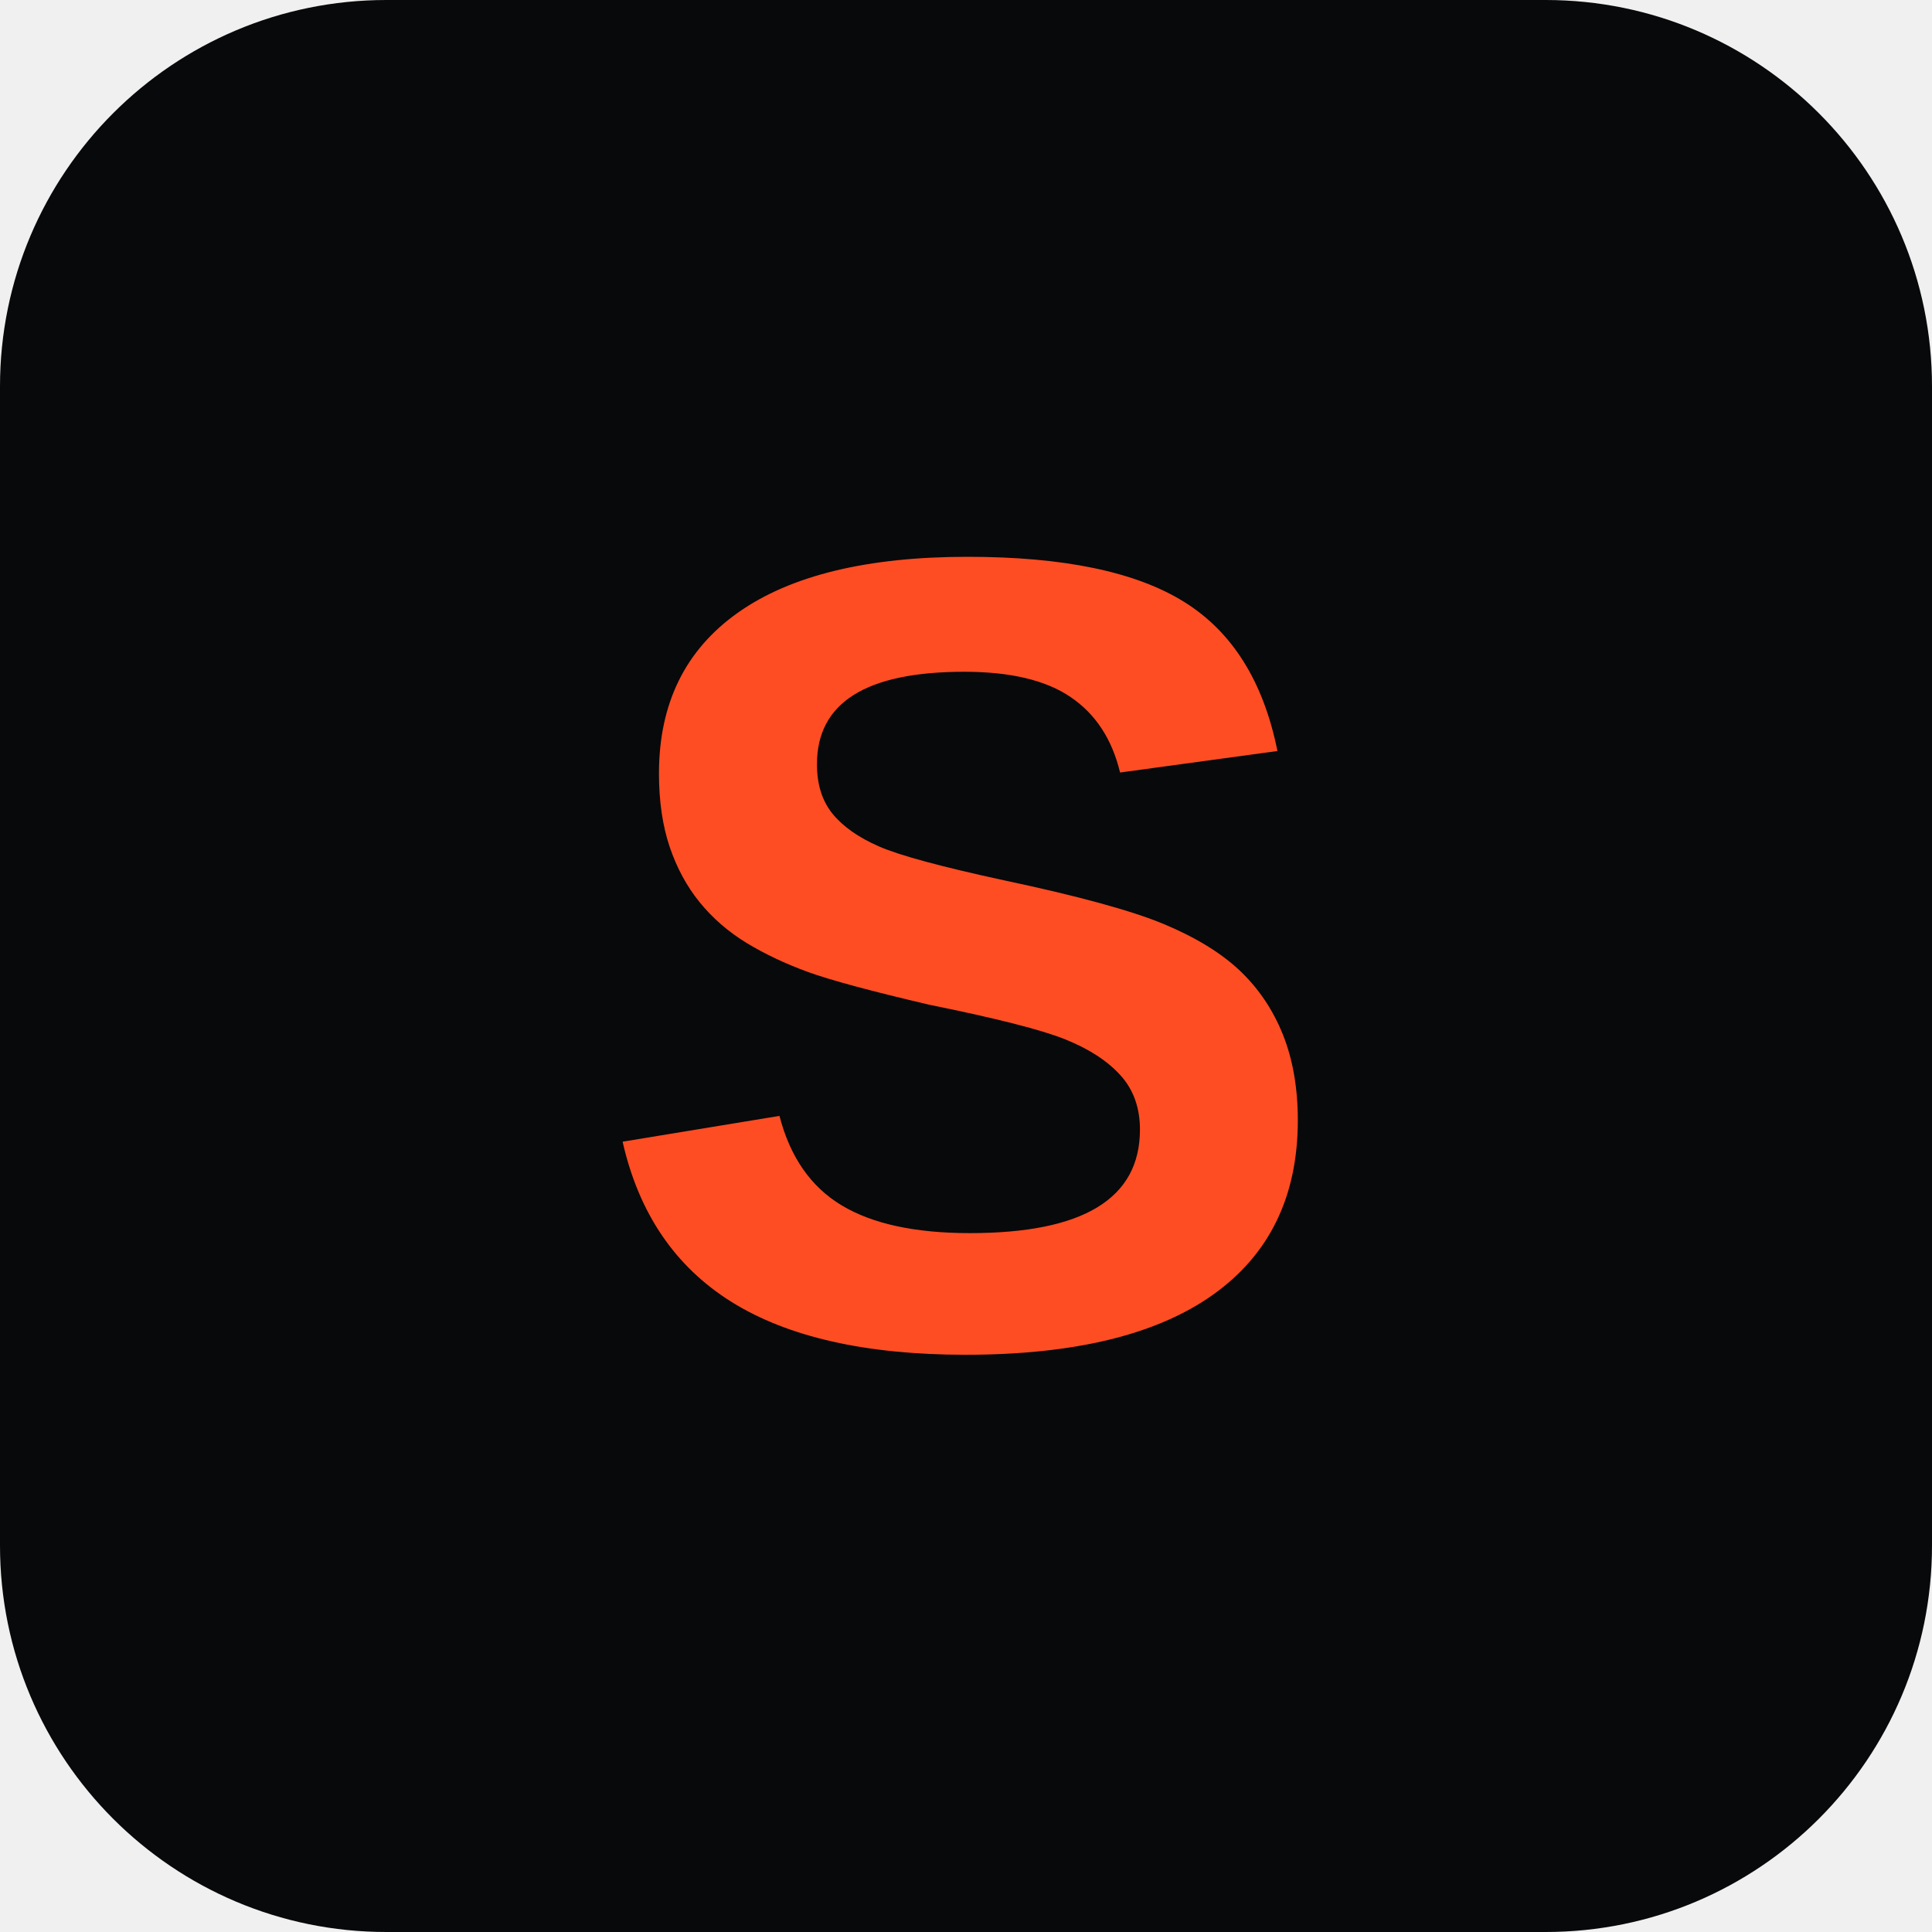
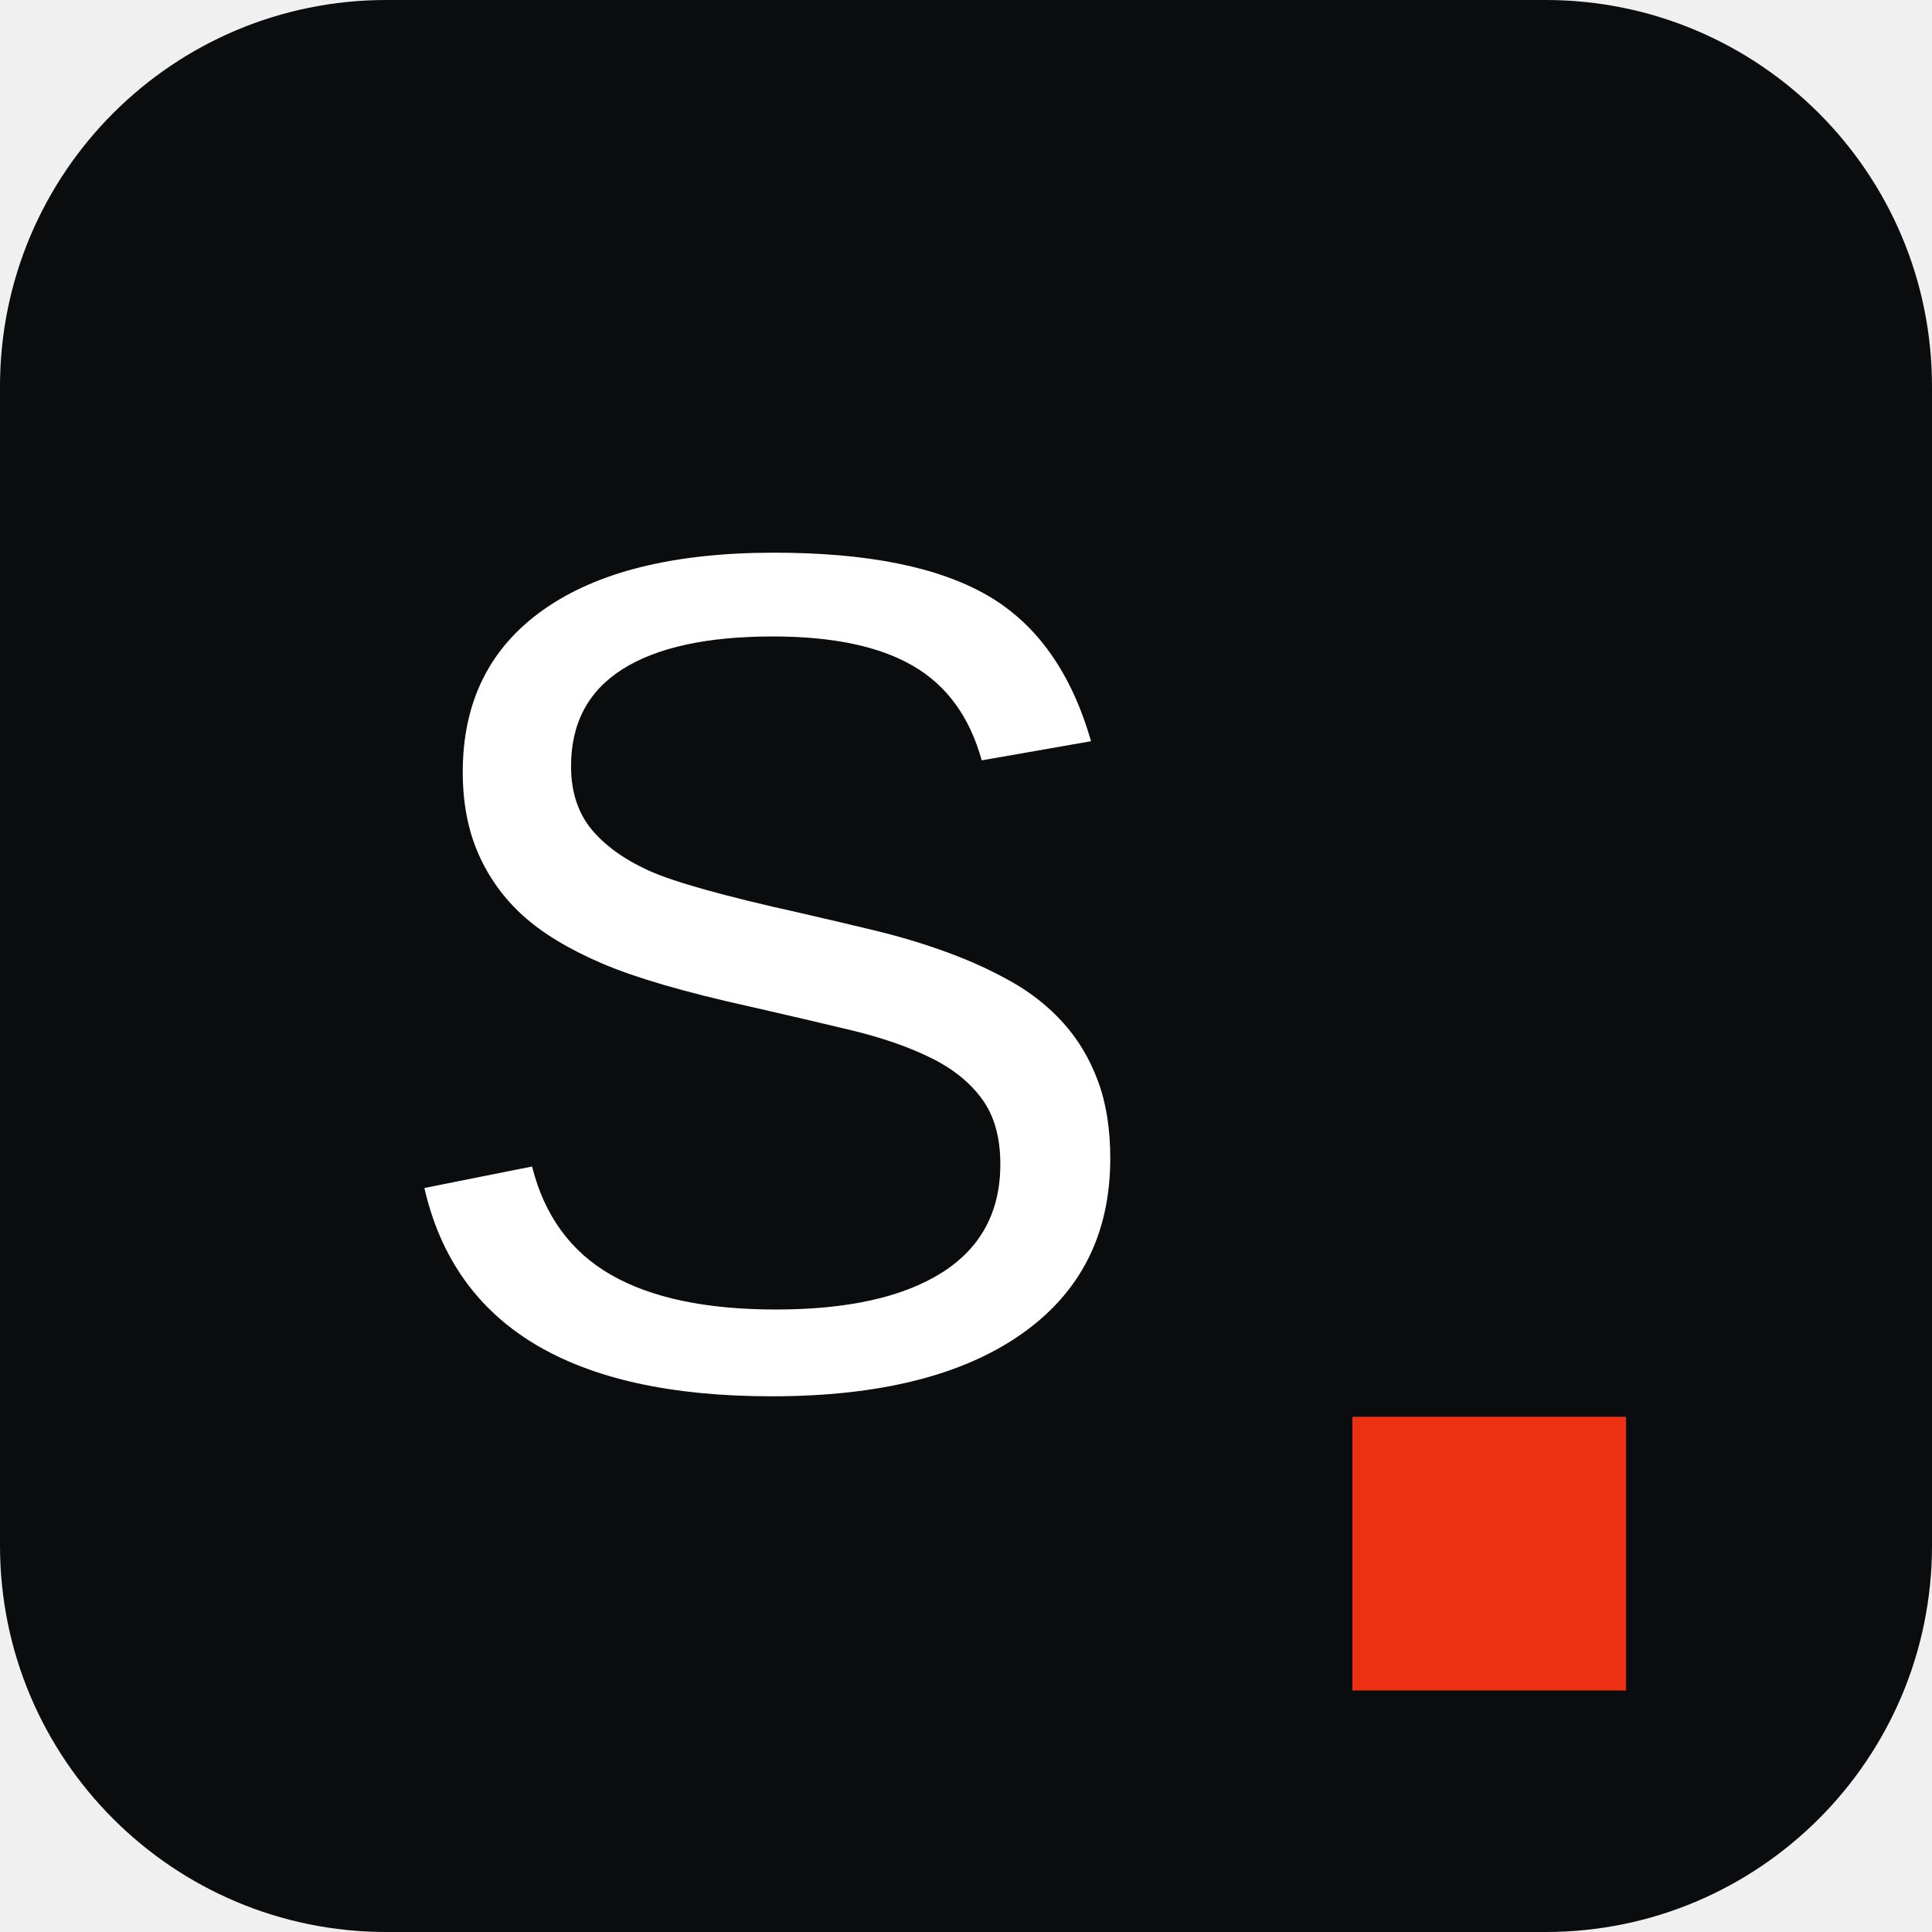
<svg xmlns="http://www.w3.org/2000/svg" viewBox="0 0 240 240" width="240" height="240">
-   <rect width="240" height="240" rx="48" fill="#08090b" />
-   <text x="50%" y="53%" text-anchor="middle" dominant-baseline="middle" font-family="Arial, Helvetica, sans-serif" font-weight="700" font-size="140" fill="#ff4d23">S</text>
+   <rect width="240" height="240" rx="48" fill="#0b0c0e" />
+   <text x="46" y="172" font-family="Archivo, Arial, Helvetica, sans-serif" font-weight="500" font-size="148" letter-spacing="-6" fill="#ffffff">S</text>
+   <rect x="168" y="176" width="34" height="34" fill="#ec3013" />
</svg>
